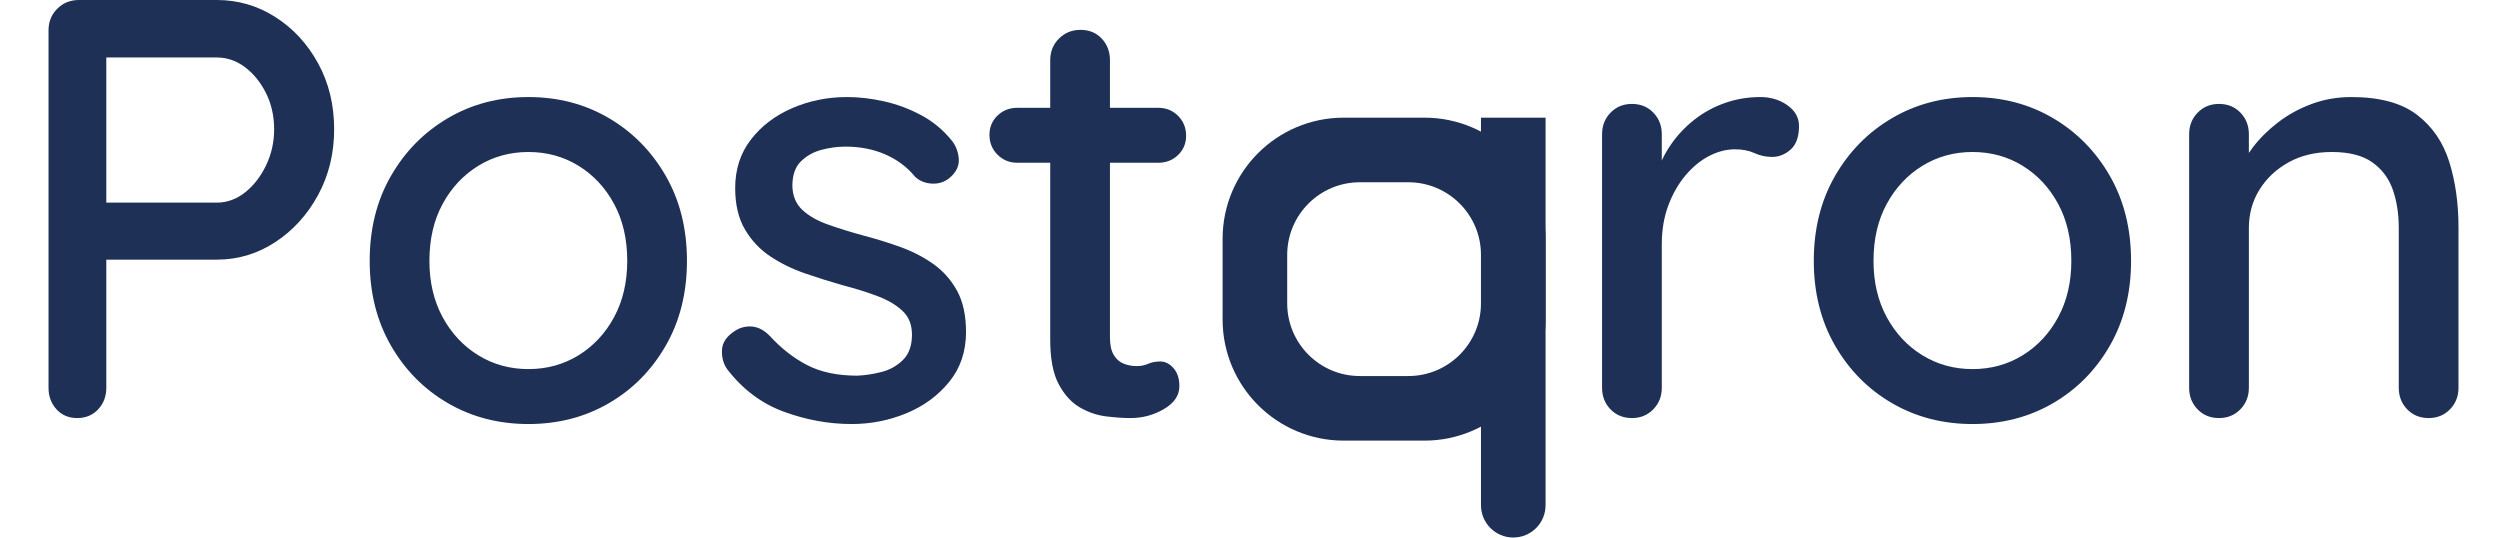
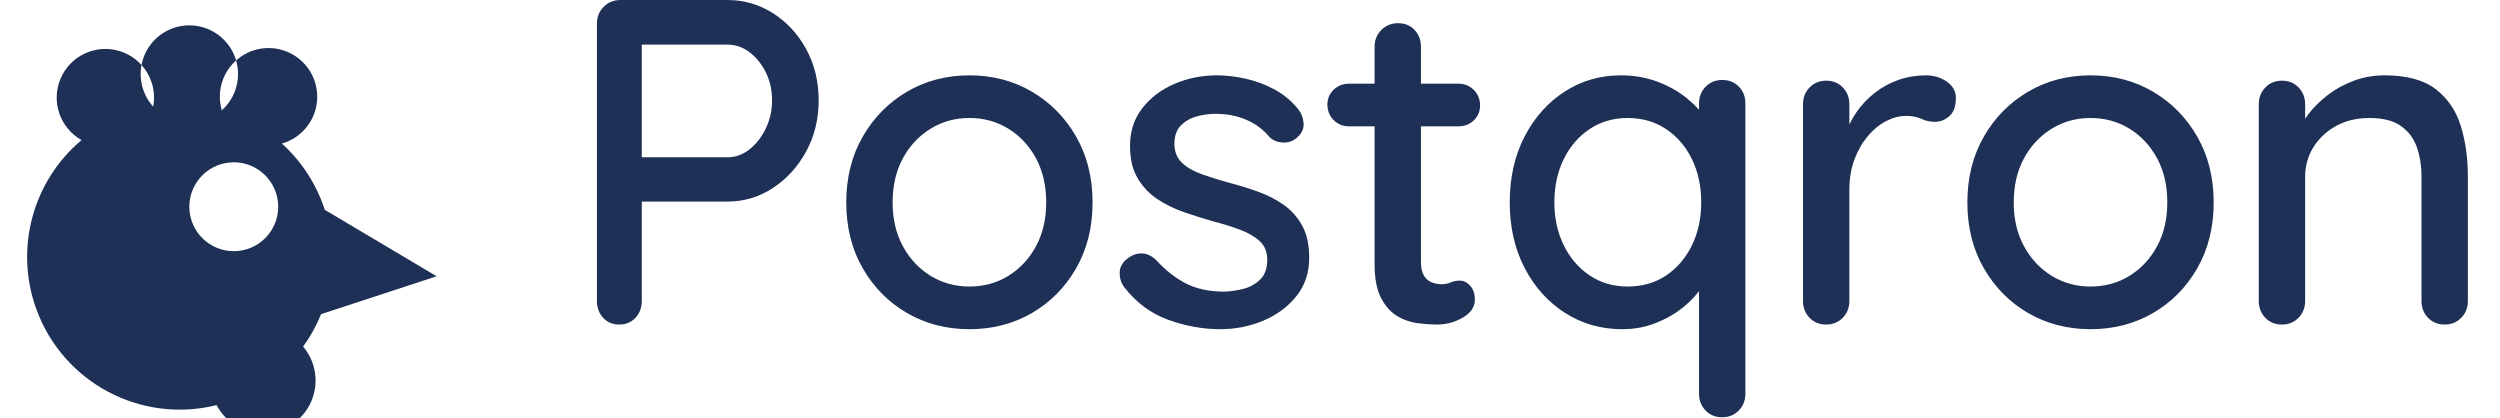
- <svg xmlns="http://www.w3.org/2000/svg" viewBox="0 0 4186 900" role="img" aria-label="Postqron">
+ <svg xmlns="http://www.w3.org/2000/svg" viewBox="0 0 5392 900" role="img" aria-label="Postqron">
  <g transform="translate(0 700)">
-     <path d="M363 -700Q416.25 -700 461 -671.5Q505.75 -643 532.62 -594Q559.5 -545 559.5 -483.5Q559.5 -423 532.62 -373.5Q505.75 -324 461 -294.62Q416.25 -265.25 363 -265.25H169.5L178 -280.5V-50.75Q178 -29.25 164.38 -14.62Q150.75 0 129.25 0Q108 0 94.62 -14.62Q81.25 -29.25 81.25 -50.75V-649.25Q81.25 -670.75 95.88 -685.38Q110.5 -700 132 -700ZM363 -360.75Q388.75 -360.75 410.38 -377.88Q432 -395 445.5 -423.12Q459 -451.25 459 -483.5Q459 -516.75 445.5 -543.88Q432 -571 410.38 -587.38Q388.75 -603.75 363 -603.75H168.25L178 -618.5V-348L168.75 -360.75ZM1150.25 -263.25Q1150.25 -183.25 1114.88 -121.5Q1079.5 -59.75 1019.5 -24.88Q959.5 10 884.75 10Q810.25 10 750.12 -24.88Q690 -59.75 654.5 -121.5Q619 -183.25 619 -263.25Q619 -343.5 654.5 -405.25Q690 -467 750.12 -502.25Q810.25 -537.5 884.75 -537.5Q959.5 -537.5 1019.5 -502.25Q1079.5 -467 1114.88 -405.25Q1150.25 -343.5 1150.25 -263.25ZM1050.25 -263.25Q1050.25 -317.75 1028.25 -358.5Q1006.25 -399.25 968.75 -422.38Q931.25 -445.5 884.75 -445.5Q838.5 -445.5 800.88 -422.38Q763.25 -399.25 741.12 -358.5Q719 -317.75 719 -263.25Q719 -209.75 741.12 -169Q763.25 -128.25 800.88 -105.12Q838.5 -82 884.75 -82Q931.25 -82 968.75 -105.12Q1006.25 -128.25 1028.25 -169Q1050.25 -209.75 1050.25 -263.25ZM1217.25 -82.25Q1208 -95.75 1208.88 -114.12Q1209.75 -132.5 1230.25 -145.75Q1243.5 -154.5 1259.12 -153.25Q1274.75 -152 1289 -137.5Q1317.25 -106.5 1351.38 -88.75Q1385.5 -71 1435.25 -71Q1454.75 -71.75 1475.88 -77.12Q1497 -82.5 1512 -97.38Q1527 -112.25 1527 -139.75Q1527 -164.75 1511 -179.62Q1495 -194.5 1469.12 -204.25Q1443.25 -214 1412.5 -222Q1380.5 -231 1348.25 -242.12Q1316 -253.25 1289.75 -270.75Q1263.5 -288.25 1247.25 -316Q1231 -343.75 1231 -385Q1231 -432.25 1257.25 -466.25Q1283.5 -500.25 1326.38 -518.88Q1369.25 -537.5 1418.5 -537.5Q1447.75 -537.5 1480 -530.38Q1512.25 -523.25 1542.25 -507.25Q1572.25 -491.25 1593.75 -464.5Q1604 -451.75 1605.38 -433.88Q1606.75 -416 1589.25 -401.5Q1576.5 -391.5 1559.75 -392.62Q1543 -393.75 1532 -404.25Q1512.75 -428 1482.75 -441.25Q1452.75 -454.5 1415.25 -454.5Q1395.75 -454.5 1375.5 -449.12Q1355.25 -443.75 1341 -429.75Q1326.75 -415.75 1326.75 -388.75Q1327.25 -363.75 1343.38 -348.62Q1359.5 -333.5 1386.75 -323.88Q1414 -314.25 1446 -305.5Q1476.75 -297.5 1507.12 -286.62Q1537.5 -275.75 1562.38 -258.25Q1587.25 -240.75 1602.38 -213.38Q1617.5 -186 1617.5 -144Q1617.5 -95.25 1589.38 -60.62Q1561.25 -26 1517.62 -8Q1474 10 1426 10Q1368.75 10 1312.5 -10.62Q1256.25 -31.25 1217.25 -82.25ZM1703.5 -519.5H1939.25Q1959.25 -519.5 1972.62 -506Q1986 -492.5 1986 -472.75Q1986 -453.5 1972.62 -440.5Q1959.25 -427.5 1939.25 -427.5H1703.5Q1683.75 -427.5 1670.25 -441Q1656.75 -454.5 1656.75 -474.25Q1656.75 -493.5 1670.25 -506.5Q1683.75 -519.5 1703.5 -519.5ZM1809.25 -650Q1831 -650 1844.75 -635.38Q1858.5 -620.75 1858.5 -599.25V-135.25Q1858.5 -116.5 1864.75 -105.88Q1871 -95.25 1881.38 -91.12Q1891.75 -87 1903 -87Q1913.75 -87 1922.5 -90.88Q1931.25 -94.75 1942.75 -94.75Q1955 -94.75 1964.88 -83.62Q1974.75 -72.5 1974.75 -53.5Q1974.75 -30.25 1949 -15.12Q1923.25 0 1892.75 0Q1875.5 0 1852.5 -2.75Q1829.5 -5.5 1808.25 -17.75Q1787 -30 1772.75 -56.62Q1758.5 -83.25 1758.5 -131V-599.25Q1758.5 -620.75 1773.12 -635.38Q1787.75 -650 1809.25 -650Z" fill="#1e3056" />
-     <g transform="translate(2613 0)">
-       <path d="M119.5 0Q97.75 0 83.62 -14.62Q69.5 -29.25 69.5 -50.75V-475.25Q69.5 -496.75 83.75 -511.38Q98 -526 119.5 -526Q141.25 -526 155.38 -511.38Q169.5 -496.75 169.5 -475.25V-362.5L160 -406.25Q168.25 -434 184.75 -457.88Q201.25 -481.75 224.25 -499.75Q247.25 -517.75 275.38 -527.62Q303.5 -537.5 334.5 -537.5Q360.5 -537.5 379.88 -523.75Q399.25 -510 399.25 -489Q399.25 -462 385.25 -449.62Q371.25 -437.25 354.25 -437.25Q338.5 -437.25 324.75 -443.62Q311 -450 292 -450Q270.5 -450 248.88 -438.88Q227.25 -427.75 209.25 -406.38Q191.25 -385 180.38 -355.88Q169.5 -326.75 169.5 -291V-50.75Q169.5 -29.25 155.25 -14.62Q141 0 119.5 0ZM955.25 -263.25Q955.25 -183.25 919.88 -121.5Q884.5 -59.75 824.5 -24.88Q764.5 10 689.75 10Q615.25 10 555.12 -24.88Q495 -59.75 459.5 -121.5Q424 -183.25 424 -263.25Q424 -343.5 459.5 -405.25Q495 -467 555.12 -502.25Q615.25 -537.5 689.75 -537.5Q764.5 -537.5 824.5 -502.25Q884.5 -467 919.88 -405.25Q955.25 -343.5 955.25 -263.25ZM855.25 -263.25Q855.25 -317.75 833.25 -358.5Q811.25 -399.25 773.75 -422.38Q736.25 -445.5 689.75 -445.5Q643.5 -445.5 605.88 -422.38Q568.25 -399.25 546.12 -358.5Q524 -317.75 524 -263.25Q524 -209.75 546.12 -169Q568.25 -128.25 605.88 -105.12Q643.5 -82 689.75 -82Q736.25 -82 773.75 -105.12Q811.25 -128.25 833.25 -169Q855.25 -209.75 855.25 -263.25ZM1323.75 -537.5Q1395 -537.5 1433.75 -508Q1472.5 -478.5 1488 -429.12Q1503.5 -379.75 1503.5 -319.25V-50.75Q1503.5 -29.25 1489.25 -14.62Q1475 0 1453.5 0Q1431.75 0 1417.62 -14.62Q1403.5 -29.25 1403.5 -50.75V-318.25Q1403.5 -353.75 1393.5 -382.38Q1383.5 -411 1359.12 -428.25Q1334.75 -445.5 1291.25 -445.5Q1250.25 -445.5 1219.12 -428.25Q1188 -411 1170.25 -382.38Q1152.5 -353.75 1152.5 -318.25V-50.75Q1152.5 -29.25 1138.25 -14.62Q1124 0 1102.5 0Q1080.75 0 1066.62 -14.62Q1052.5 -29.25 1052.5 -50.75V-475.25Q1052.5 -496.75 1066.75 -511.38Q1081 -526 1102.5 -526Q1124.25 -526 1138.38 -511.38Q1152.5 -496.75 1152.5 -475.25V-418.5L1135 -408.75Q1141.75 -430.5 1159.25 -453.38Q1176.75 -476.25 1201.75 -495.38Q1226.75 -514.5 1257.88 -526Q1289 -537.5 1323.75 -537.5Z" fill="#1e3056" />
+     <g transform="translate(-220.8 -945.8) scale(41.6667)">
+       <path fill="#1e3056" fill-rule="evenodd" d="M7.18 21.90A7.90 7.90 0 0 1 9.52 13.15A2.52 2.52 0 1 1 13.23 11.42A2.52 2.52 0 1 1 16.78 11.61A2.52 2.52 0 1 1 19.89 13.33A7.90 7.90 0 0 1 22.11 16.76L27.90 20.20L21.92 22.16A7.90 7.90 0 0 1 20.99 23.84A2.72 2.72 0 1 1 16.51 26.87A7.90 7.90 0 0 1 7.18 21.90ZM15.10 16.60A2.30 2.30 0 0 0 19.70 16.60A2.30 2.30 0 0 0 15.10 16.60Z" />
    </g>
-     <g transform="translate(1884.9 -584.1) scale(27.0385)">
-       <path fill="#1e3056" fill-rule="evenodd" d="M13.5 3H18.5A7.5 7.5 0 0 1 26 10.5V15.5A7.5 7.5 0 0 1 18.5 23H13.5A7.5 7.5 0 0 1 6 15.5V10.5A7.5 7.5 0 0 1 13.5 3ZM14.5 7H17.5A4.5 4.5 0 0 1 22 11.5V14.5A4.5 4.5 0 0 1 17.5 19H14.5A4.5 4.5 0 0 1 10 14.5V11.5A4.5 4.5 0 0 1 14.5 7Z" />
-       <path fill="#1e3056" d="M22 3h4v24a2 2 0 0 1-4 0Z" />
+     <g transform="translate(1206.2 0)">
+       <path d="M363 -700Q416.25 -700 461 -671.5Q505.75 -643 532.62 -594Q559.5 -545 559.5 -483.5Q559.5 -423 532.62 -373.5Q505.75 -324 461 -294.62Q416.25 -265.25 363 -265.25H169.5L178 -280.5V-50.75Q178 -29.25 164.38 -14.62Q150.75 0 129.25 0Q108 0 94.62 -14.62Q81.25 -29.25 81.25 -50.75V-649.25Q81.25 -670.75 95.88 -685.38Q110.5 -700 132 -700ZM363 -360.75Q388.75 -360.75 410.38 -377.88Q432 -395 445.5 -423.12Q459 -451.25 459 -483.5Q459 -516.75 445.5 -543.88Q432 -571 410.38 -587.38Q388.75 -603.75 363 -603.75H168.25L178 -618.5V-348L168.75 -360.75ZM1150.25 -263.25Q1150.25 -183.25 1114.88 -121.5Q1079.5 -59.75 1019.5 -24.88Q959.5 10 884.75 10Q810.25 10 750.12 -24.88Q690 -59.75 654.5 -121.5Q619 -183.25 619 -263.25Q619 -343.5 654.5 -405.25Q690 -467 750.12 -502.25Q810.25 -537.5 884.75 -537.5Q959.5 -537.5 1019.5 -502.25Q1079.5 -467 1114.88 -405.25Q1150.25 -343.5 1150.25 -263.25ZM1050.25 -263.25Q1050.25 -317.75 1028.25 -358.5Q1006.25 -399.25 968.75 -422.38Q931.25 -445.5 884.75 -445.5Q838.5 -445.5 800.88 -422.38Q763.25 -399.25 741.12 -358.5Q719 -317.75 719 -263.25Q719 -209.75 741.12 -169Q763.25 -128.25 800.88 -105.12Q838.5 -82 884.75 -82Q931.25 -82 968.75 -105.12Q1006.25 -128.25 1028.25 -169Q1050.25 -209.75 1050.25 -263.25ZM1217.25 -82.25Q1208 -95.75 1208.88 -114.12Q1209.75 -132.5 1230.25 -145.75Q1243.5 -154.5 1259.12 -153.25Q1274.75 -152 1289 -137.5Q1317.25 -106.5 1351.38 -88.75Q1385.5 -71 1435.25 -71Q1454.75 -71.75 1475.88 -77.12Q1497 -82.5 1512 -97.38Q1527 -112.25 1527 -139.75Q1527 -164.75 1511 -179.62Q1495 -194.5 1469.12 -204.25Q1443.25 -214 1412.5 -222Q1380.5 -231 1348.25 -242.12Q1316 -253.25 1289.75 -270.75Q1263.5 -288.25 1247.25 -316Q1231 -343.75 1231 -385Q1231 -432.25 1257.25 -466.25Q1283.5 -500.25 1326.38 -518.88Q1369.25 -537.5 1418.5 -537.5Q1447.75 -537.5 1480 -530.38Q1512.25 -523.25 1542.25 -507.25Q1572.25 -491.25 1593.75 -464.5Q1604 -451.75 1605.38 -433.88Q1606.75 -416 1589.25 -401.5Q1576.5 -391.5 1559.75 -392.62Q1543 -393.75 1532 -404.25Q1512.75 -428 1482.75 -441.25Q1452.75 -454.5 1415.25 -454.5Q1395.75 -454.5 1375.5 -449.12Q1355.25 -443.75 1341 -429.75Q1326.75 -415.75 1326.75 -388.75Q1327.25 -363.75 1343.38 -348.62Q1359.5 -333.5 1386.75 -323.88Q1414 -314.25 1446 -305.5Q1476.75 -297.5 1507.12 -286.62Q1537.5 -275.75 1562.38 -258.25Q1587.25 -240.75 1602.38 -213.38Q1617.5 -186 1617.5 -144Q1617.5 -95.25 1589.38 -60.62Q1561.25 -26 1517.62 -8Q1474 10 1426 10Q1368.75 10 1312.5 -10.62Q1256.25 -31.25 1217.25 -82.25ZM1703.5 -519.5H1939.25Q1959.25 -519.5 1972.62 -506Q1986 -492.5 1986 -472.75Q1986 -453.5 1972.62 -440.5Q1959.25 -427.5 1939.25 -427.5H1703.5Q1683.75 -427.5 1670.25 -441Q1656.75 -454.5 1656.75 -474.25Q1656.75 -493.5 1670.25 -506.5Q1683.75 -519.5 1703.5 -519.5ZM1809.25 -650Q1831 -650 1844.75 -635.38Q1858.5 -620.75 1858.5 -599.25V-135.25Q1858.5 -116.5 1864.75 -105.88Q1871 -95.25 1881.38 -91.12Q1891.75 -87 1903 -87Q1913.75 -87 1922.5 -90.88Q1931.25 -94.75 1942.75 -94.75Q1955 -94.75 1964.88 -83.62Q1974.75 -72.5 1974.75 -53.5Q1974.75 -30.25 1949 -15.12Q1923.25 0 1892.75 0Q1875.5 0 1852.5 -2.75Q1829.5 -5.5 1808.25 -17.75Q1787 -30 1772.75 -56.62Q1758.5 -83.25 1758.5 -131V-599.25Q1758.5 -620.75 1773.12 -635.38Q1787.75 -650 1809.25 -650ZM2508.25 -527.5Q2530 -527.5 2544.12 -513.25Q2558.25 -499 2558.25 -476.75V149.25Q2558.25 170.75 2544 185.38Q2529.75 200 2508.25 200Q2486.5 200 2472.38 185.38Q2458.25 170.75 2458.25 149.25V-123L2478.75 -121.75Q2478.75 -103.5 2464.38 -81Q2450 -58.5 2424.88 -37.88Q2399.75 -17.25 2365.88 -3.62Q2332 10 2292.5 10Q2224.25 10 2169.12 -25.25Q2114 -60.5 2082 -122.25Q2050 -184 2050 -263.5Q2050 -343.75 2082 -405.5Q2114 -467.25 2168.38 -502.38Q2222.75 -537.5 2289.5 -537.5Q2332 -537.5 2368.38 -523.88Q2404.75 -510.25 2431.88 -488.25Q2459 -466.25 2474.12 -441.5Q2489.25 -416.75 2489.25 -395.25L2458.25 -391.75V-476.75Q2458.25 -498.25 2472.38 -512.88Q2486.5 -527.5 2508.25 -527.5ZM2304.25 -82Q2351.5 -82 2387.12 -105.75Q2422.75 -129.5 2442.88 -170.75Q2463 -212 2463 -263.5Q2463 -315.75 2442.88 -356.88Q2422.75 -398 2387 -421.75Q2351.25 -445.5 2304.25 -445.5Q2258.25 -445.5 2222.5 -421.75Q2186.75 -398 2166.5 -356.88Q2146.25 -315.75 2146.25 -263.5Q2146.25 -212.25 2166.5 -171Q2186.75 -129.75 2222.5 -105.88Q2258.25 -82 2304.25 -82ZM2732.5 0Q2710.75 0 2696.62 -14.62Q2682.5 -29.25 2682.5 -50.75V-475.25Q2682.5 -496.75 2696.75 -511.38Q2711 -526 2732.5 -526Q2754.25 -526 2768.38 -511.38Q2782.5 -496.75 2782.5 -475.25V-362.5L2773 -406.25Q2781.25 -434 2797.75 -457.88Q2814.25 -481.75 2837.25 -499.75Q2860.25 -517.75 2888.38 -527.62Q2916.5 -537.5 2947.5 -537.5Q2973.5 -537.5 2992.88 -523.75Q3012.25 -510 3012.25 -489Q3012.25 -462 2998.25 -449.62Q2984.25 -437.25 2967.25 -437.25Q2951.5 -437.25 2937.75 -443.62Q2924 -450 2905 -450Q2883.5 -450 2861.88 -438.88Q2840.25 -427.75 2822.25 -406.38Q2804.25 -385 2793.38 -355.88Q2782.5 -326.75 2782.5 -291V-50.75Q2782.5 -29.25 2768.25 -14.62Q2754 0 2732.5 0ZM3568.25 -263.25Q3568.25 -183.25 3532.88 -121.5Q3497.5 -59.75 3437.5 -24.88Q3377.5 10 3302.75 10Q3228.25 10 3168.12 -24.88Q3108 -59.75 3072.5 -121.5Q3037 -183.25 3037 -263.25Q3037 -343.5 3072.5 -405.25Q3108 -467 3168.12 -502.25Q3228.25 -537.5 3302.75 -537.5Q3377.5 -537.5 3437.5 -502.25Q3497.5 -467 3532.88 -405.25Q3568.25 -343.5 3568.25 -263.25ZM3468.25 -263.25Q3468.25 -317.75 3446.25 -358.5Q3424.25 -399.25 3386.75 -422.38Q3349.25 -445.5 3302.75 -445.5Q3256.5 -445.5 3218.88 -422.38Q3181.25 -399.25 3159.12 -358.5Q3137 -317.75 3137 -263.25Q3137 -209.75 3159.12 -169Q3181.25 -128.25 3218.88 -105.12Q3256.5 -82 3302.75 -82Q3349.25 -82 3386.75 -105.12Q3424.25 -128.25 3446.25 -169Q3468.25 -209.75 3468.25 -263.25ZM3936.75 -537.5Q4008 -537.5 4046.75 -508Q4085.5 -478.5 4101 -429.12Q4116.5 -379.75 4116.5 -319.25V-50.75Q4116.5 -29.25 4102.25 -14.62Q4088 0 4066.5 0Q4044.75 0 4030.62 -14.62Q4016.5 -29.25 4016.5 -50.75V-318.25Q4016.5 -353.75 4006.5 -382.38Q3996.5 -411 3972.12 -428.25Q3947.75 -445.5 3904.25 -445.5Q3863.25 -445.5 3832.12 -428.25Q3801 -411 3783.25 -382.38Q3765.5 -353.75 3765.5 -318.25V-50.75Q3765.5 -29.25 3751.25 -14.62Q3737 0 3715.5 0Q3693.75 0 3679.62 -14.62Q3665.5 -29.25 3665.5 -50.75V-475.25Q3665.5 -496.75 3679.75 -511.38Q3694 -526 3715.5 -526Q3737.25 -526 3751.38 -511.38Q3765.5 -496.75 3765.5 -475.25V-418.5L3748 -408.75Q3754.75 -430.5 3772.25 -453.38Q3789.75 -476.25 3814.75 -495.38Q3839.75 -514.5 3870.88 -526Q3902 -537.5 3936.75 -537.5Z" fill="#1e3056" />
    </g>
  </g>
</svg>
